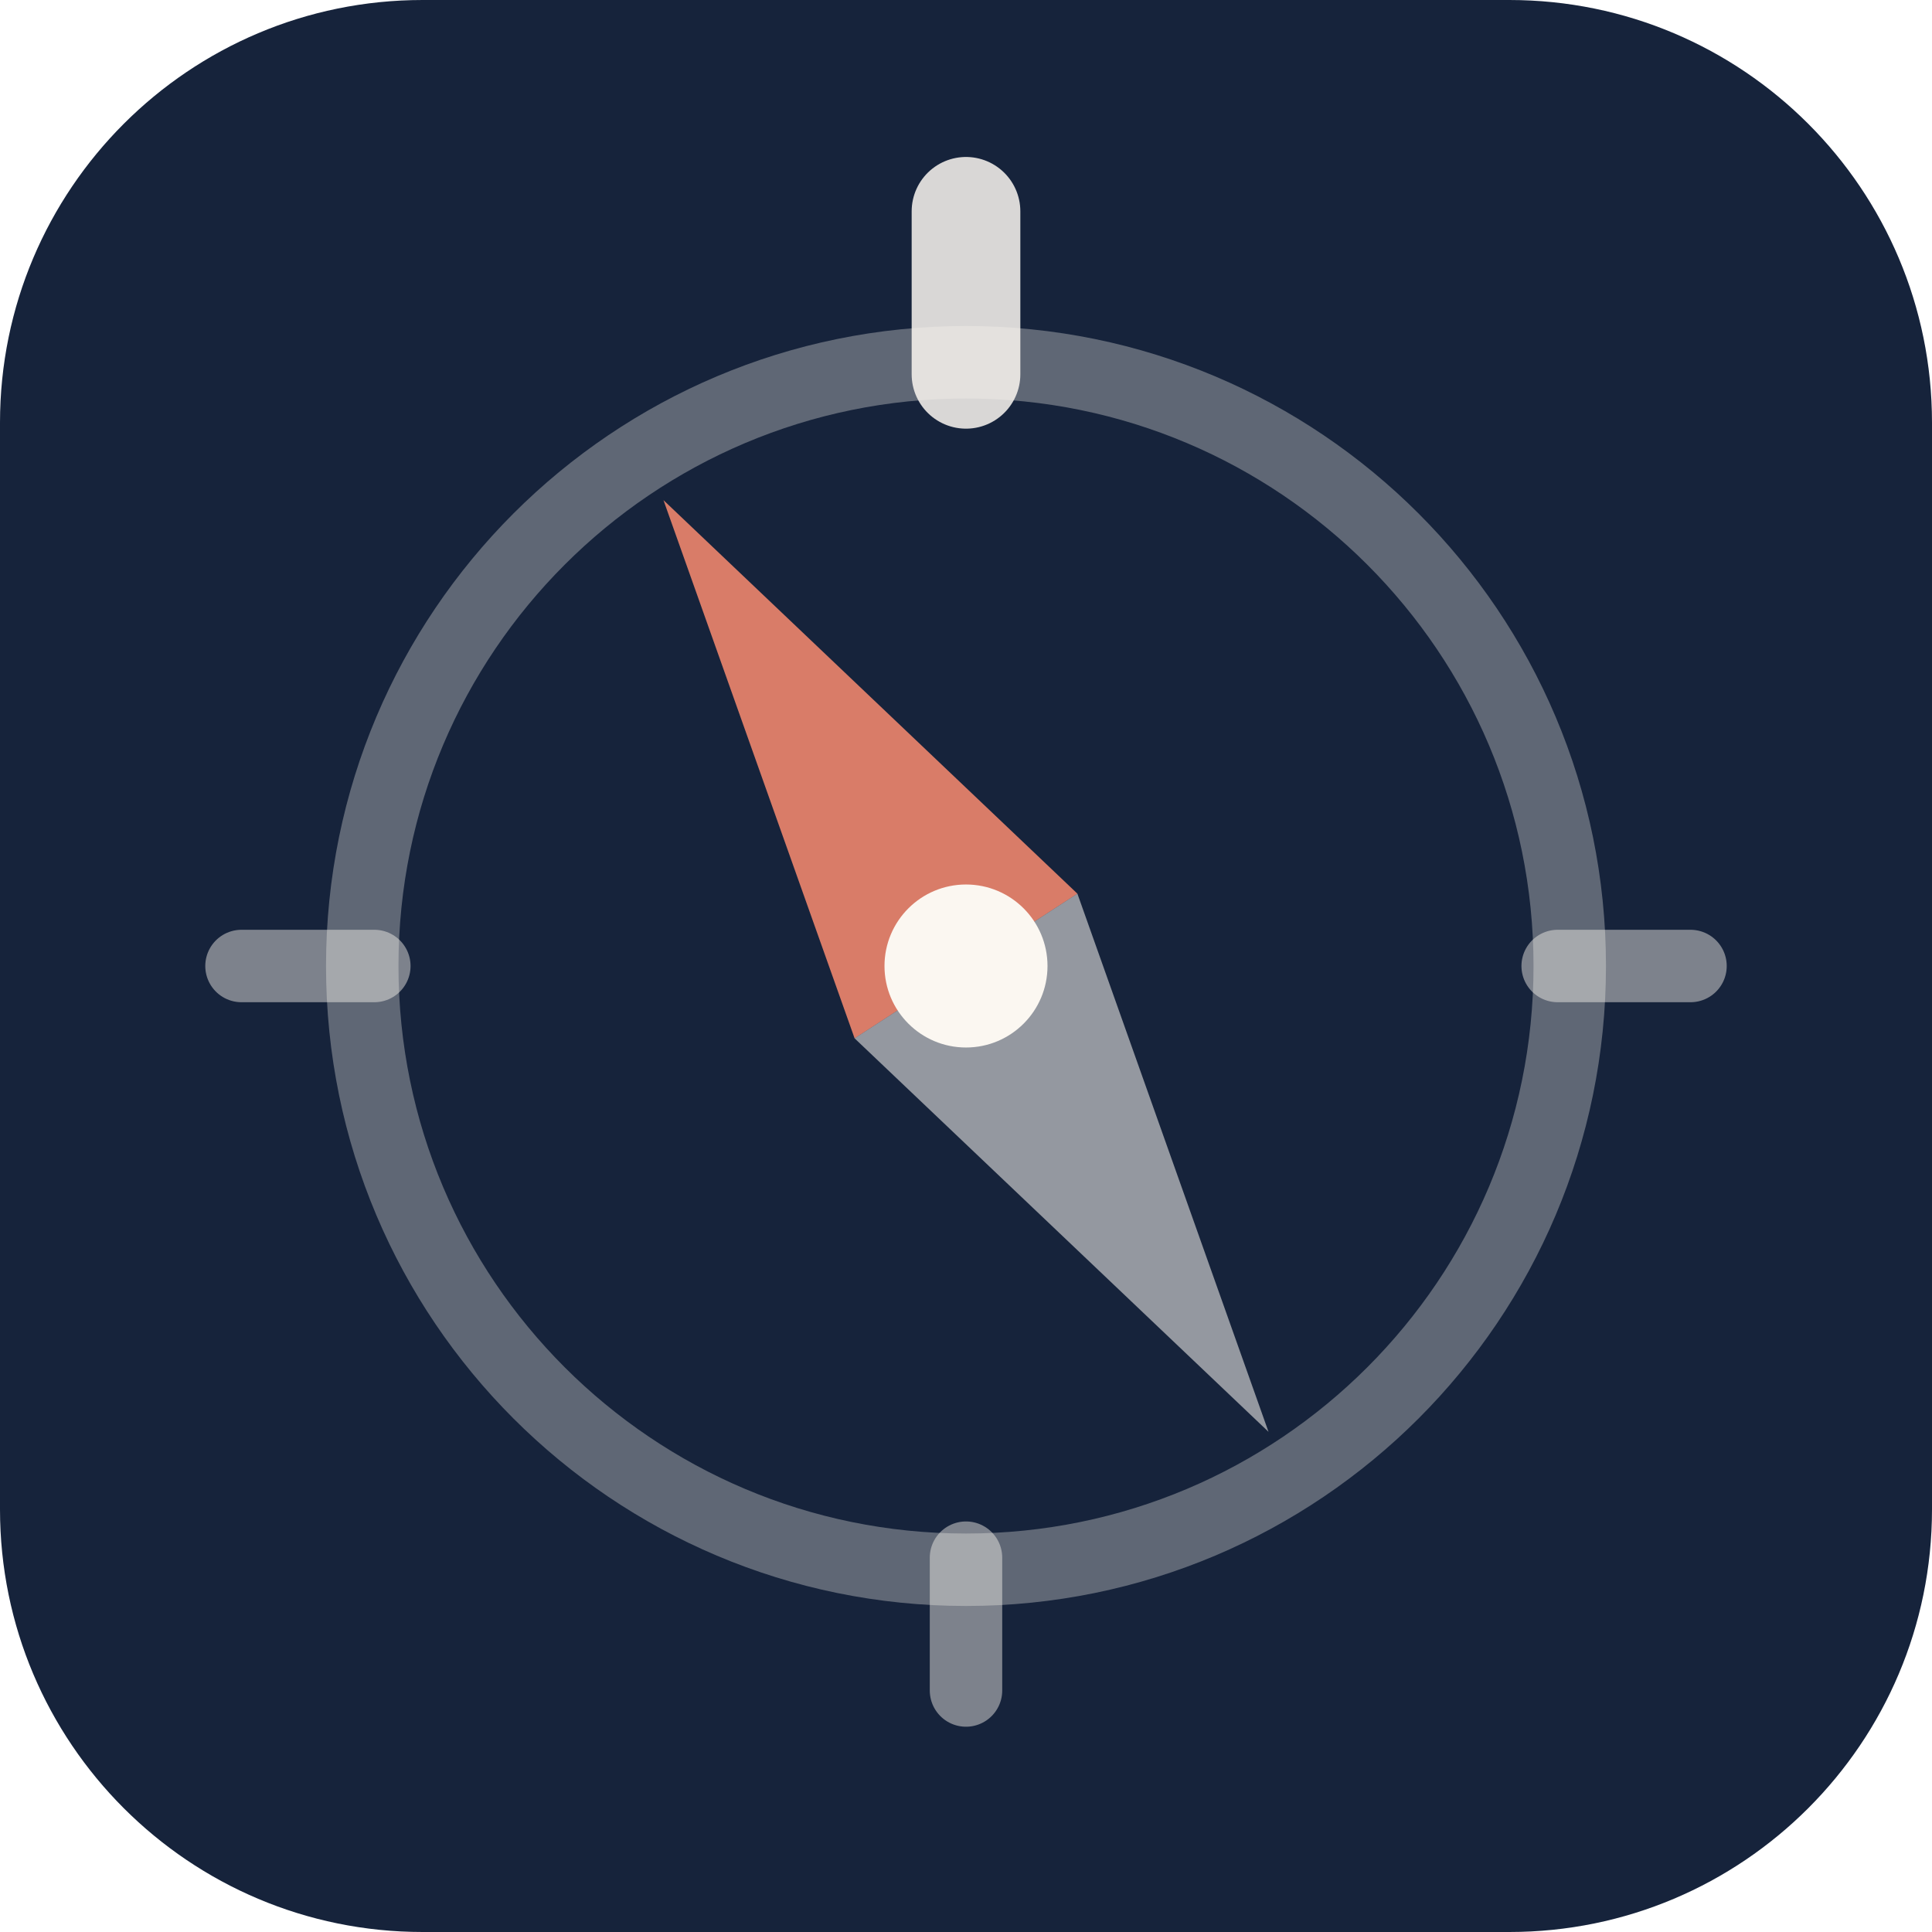
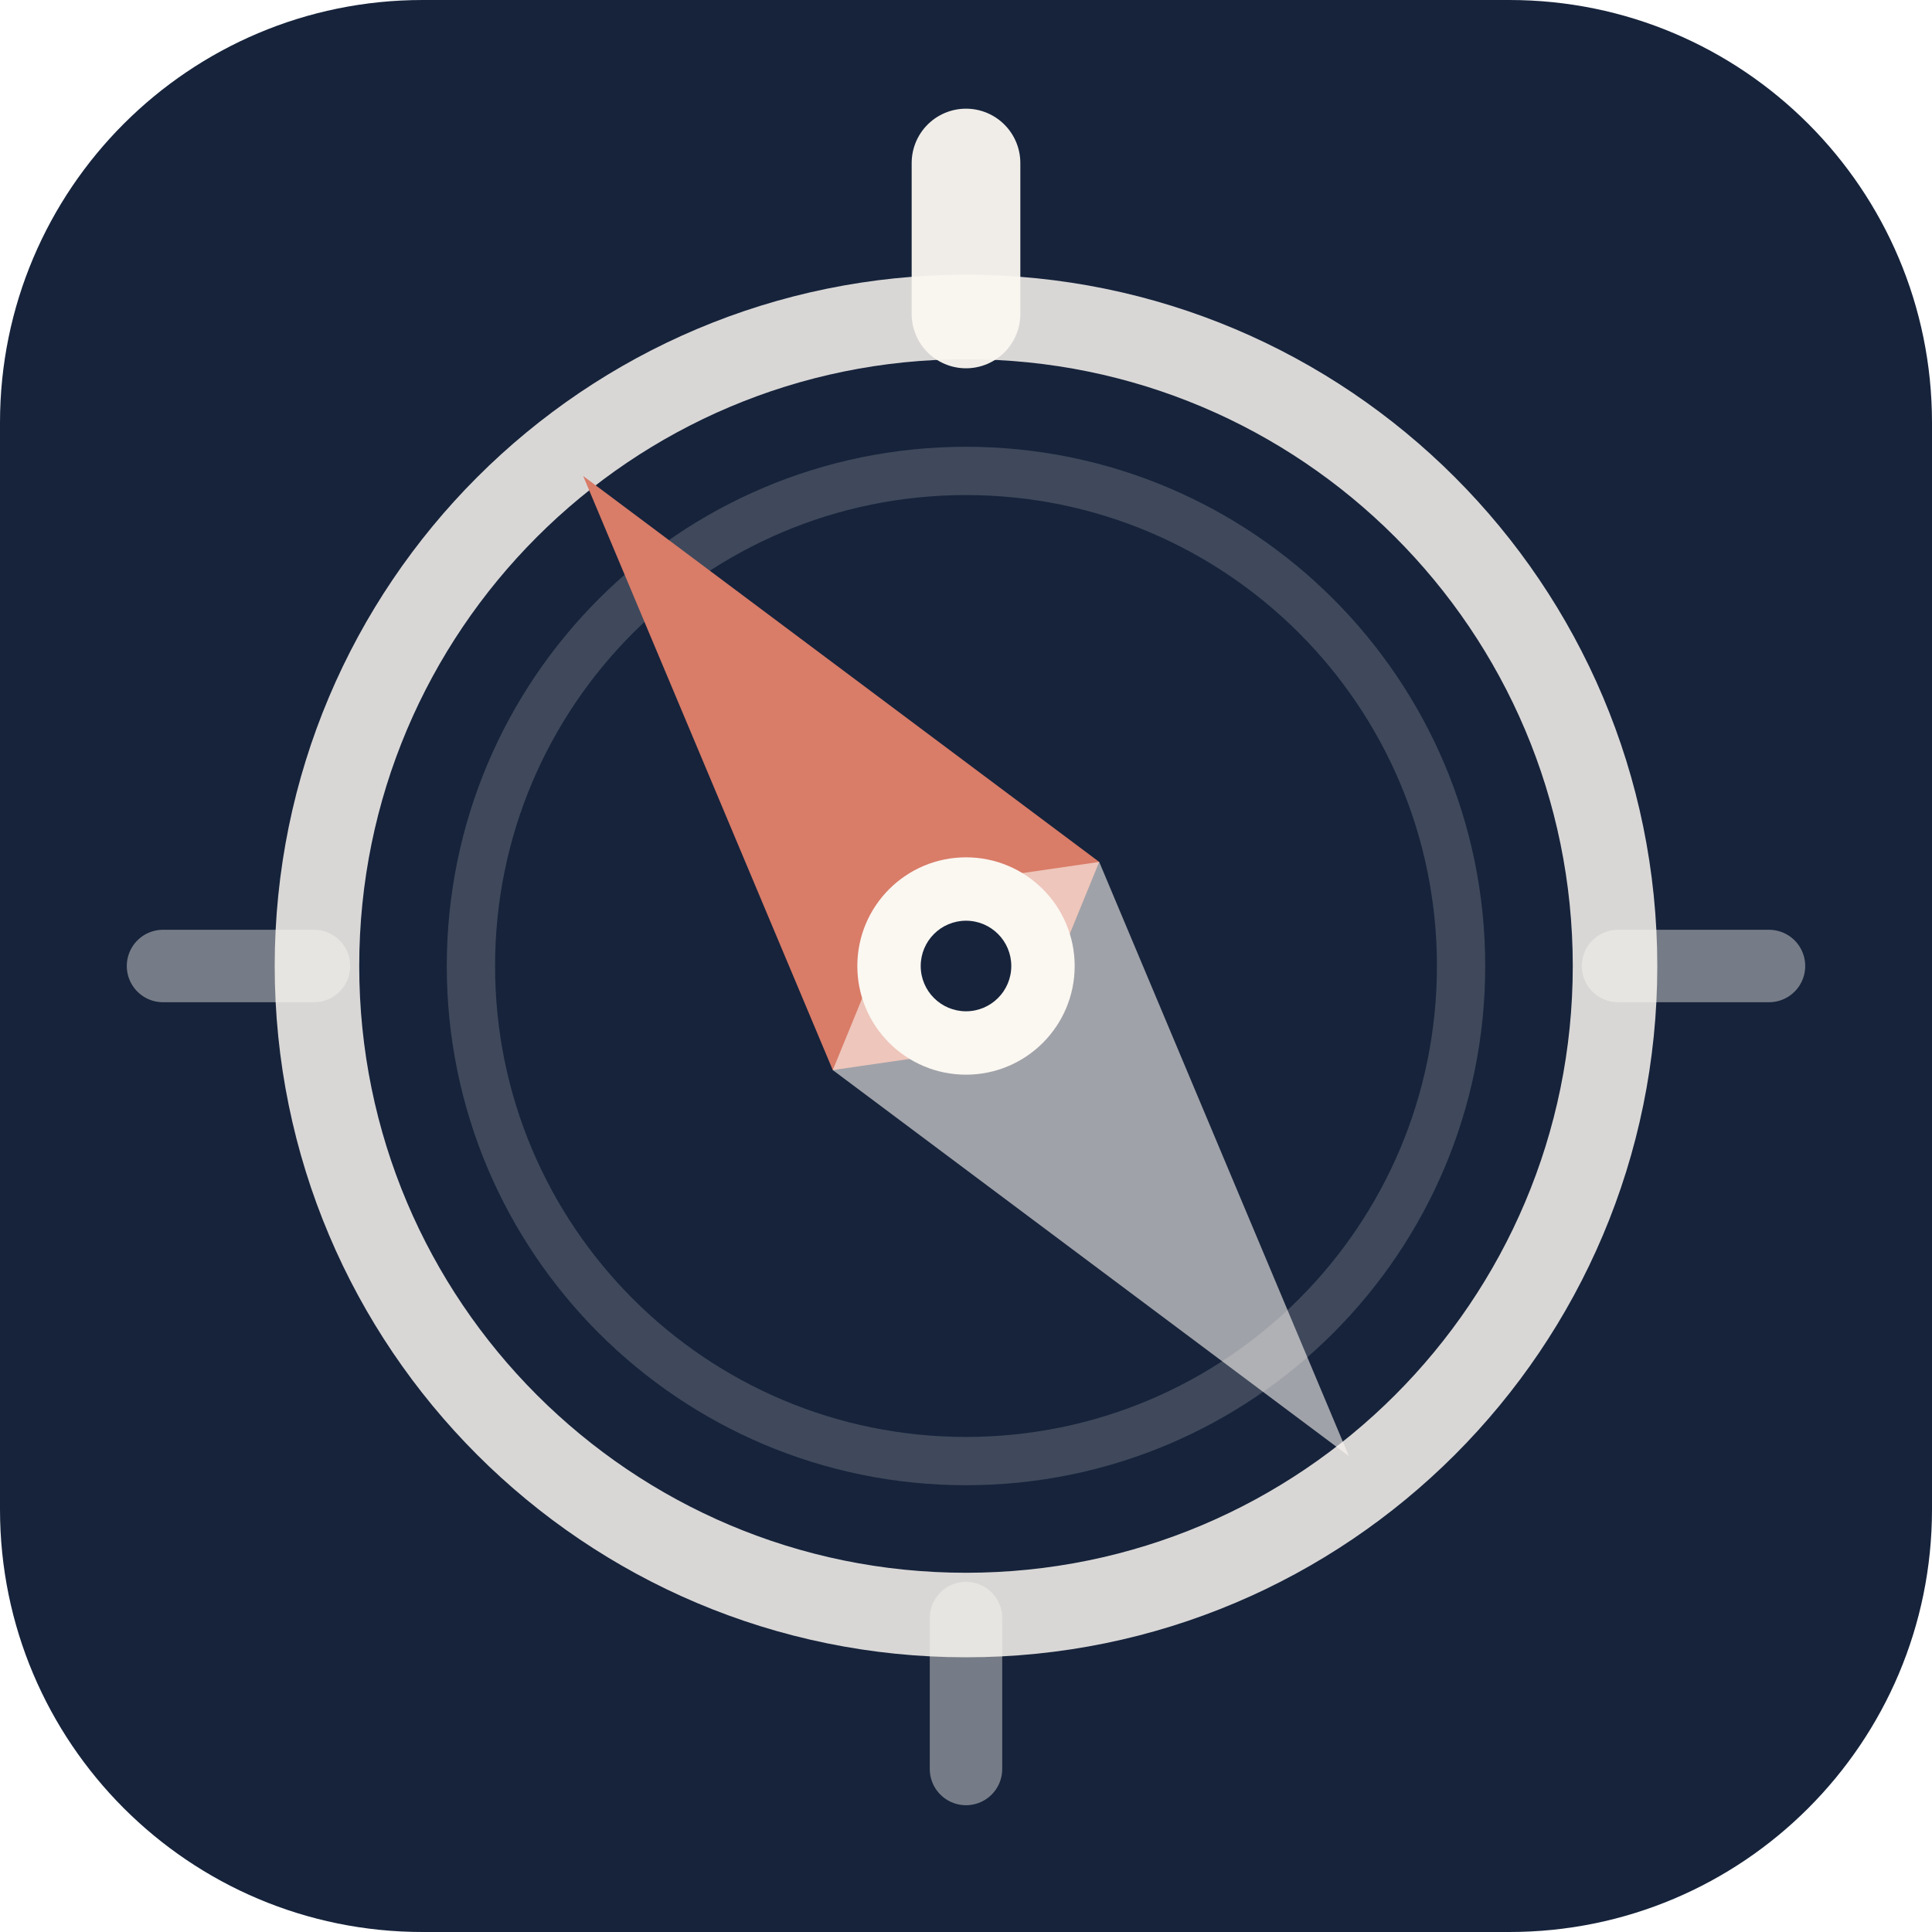
<svg xmlns="http://www.w3.org/2000/svg" viewBox="0 0 64 64">
  <rect width="64" height="64" rx="14" fill="#16233B" />
-   <circle cx="32" cy="32" r="20" fill="none" stroke="#FBF7F1" stroke-opacity="0.32" stroke-width="2.4" />
+   <circle cx="32" cy="32" r="21.5" fill="none" stroke="#FBF7F1" stroke-opacity="0.85" stroke-width="2.8" />
+   <circle cx="32" cy="32" r="16.4" fill="none" stroke="#FBF7F1" stroke-opacity="0.18" stroke-width="1.6" />
  <g stroke="#FBF7F1" stroke-linecap="round">
-     <path d="M32 7v5.4" stroke-width="3.6" stroke-opacity="0.85" />
-     <g stroke-width="2.4" stroke-opacity="0.45">
-       <path d="M32 51.6V56" />
-       <path d="M8 32h4.4" />
-       <path d="M51.6 32H56" />
+     <path d="M32 5.4v5" stroke-width="3.6" stroke-opacity="0.95" />
+     <g stroke-width="2.4" stroke-opacity="0.42">
+       <path d="M32 53.6v5" />
+       <path d="M5.4 32h5" />
+       <path d="M53.6 32h5" />
    </g>
  </g>
-   <g transform="rotate(-33 32 32)">
-     <path d="M32 13.6 36.4 32 27.6 32Z" fill="#D97C68" />
-     <path d="M32 50.4 36.4 32 27.6 32Z" fill="#FBF7F1" fill-opacity="0.55" />
+   <g transform="rotate(-38 32 32)">
+     <path d="M32 11.4 37.6 32 32 35.2 26.4 32Z" fill="#D97C68" />
+     <path d="M32 52.6 37.6 32 32 28.8 26.4 32Z" fill="#FBF7F1" fill-opacity="0.6" />
  </g>
-   <circle cx="32" cy="32" r="2.7" fill="#FBF7F1" />
+   <circle cx="32" cy="32" r="3.6" fill="#FBF7F1" />
+   <circle cx="32" cy="32" r="1.5" fill="#16233B" />
</svg>
